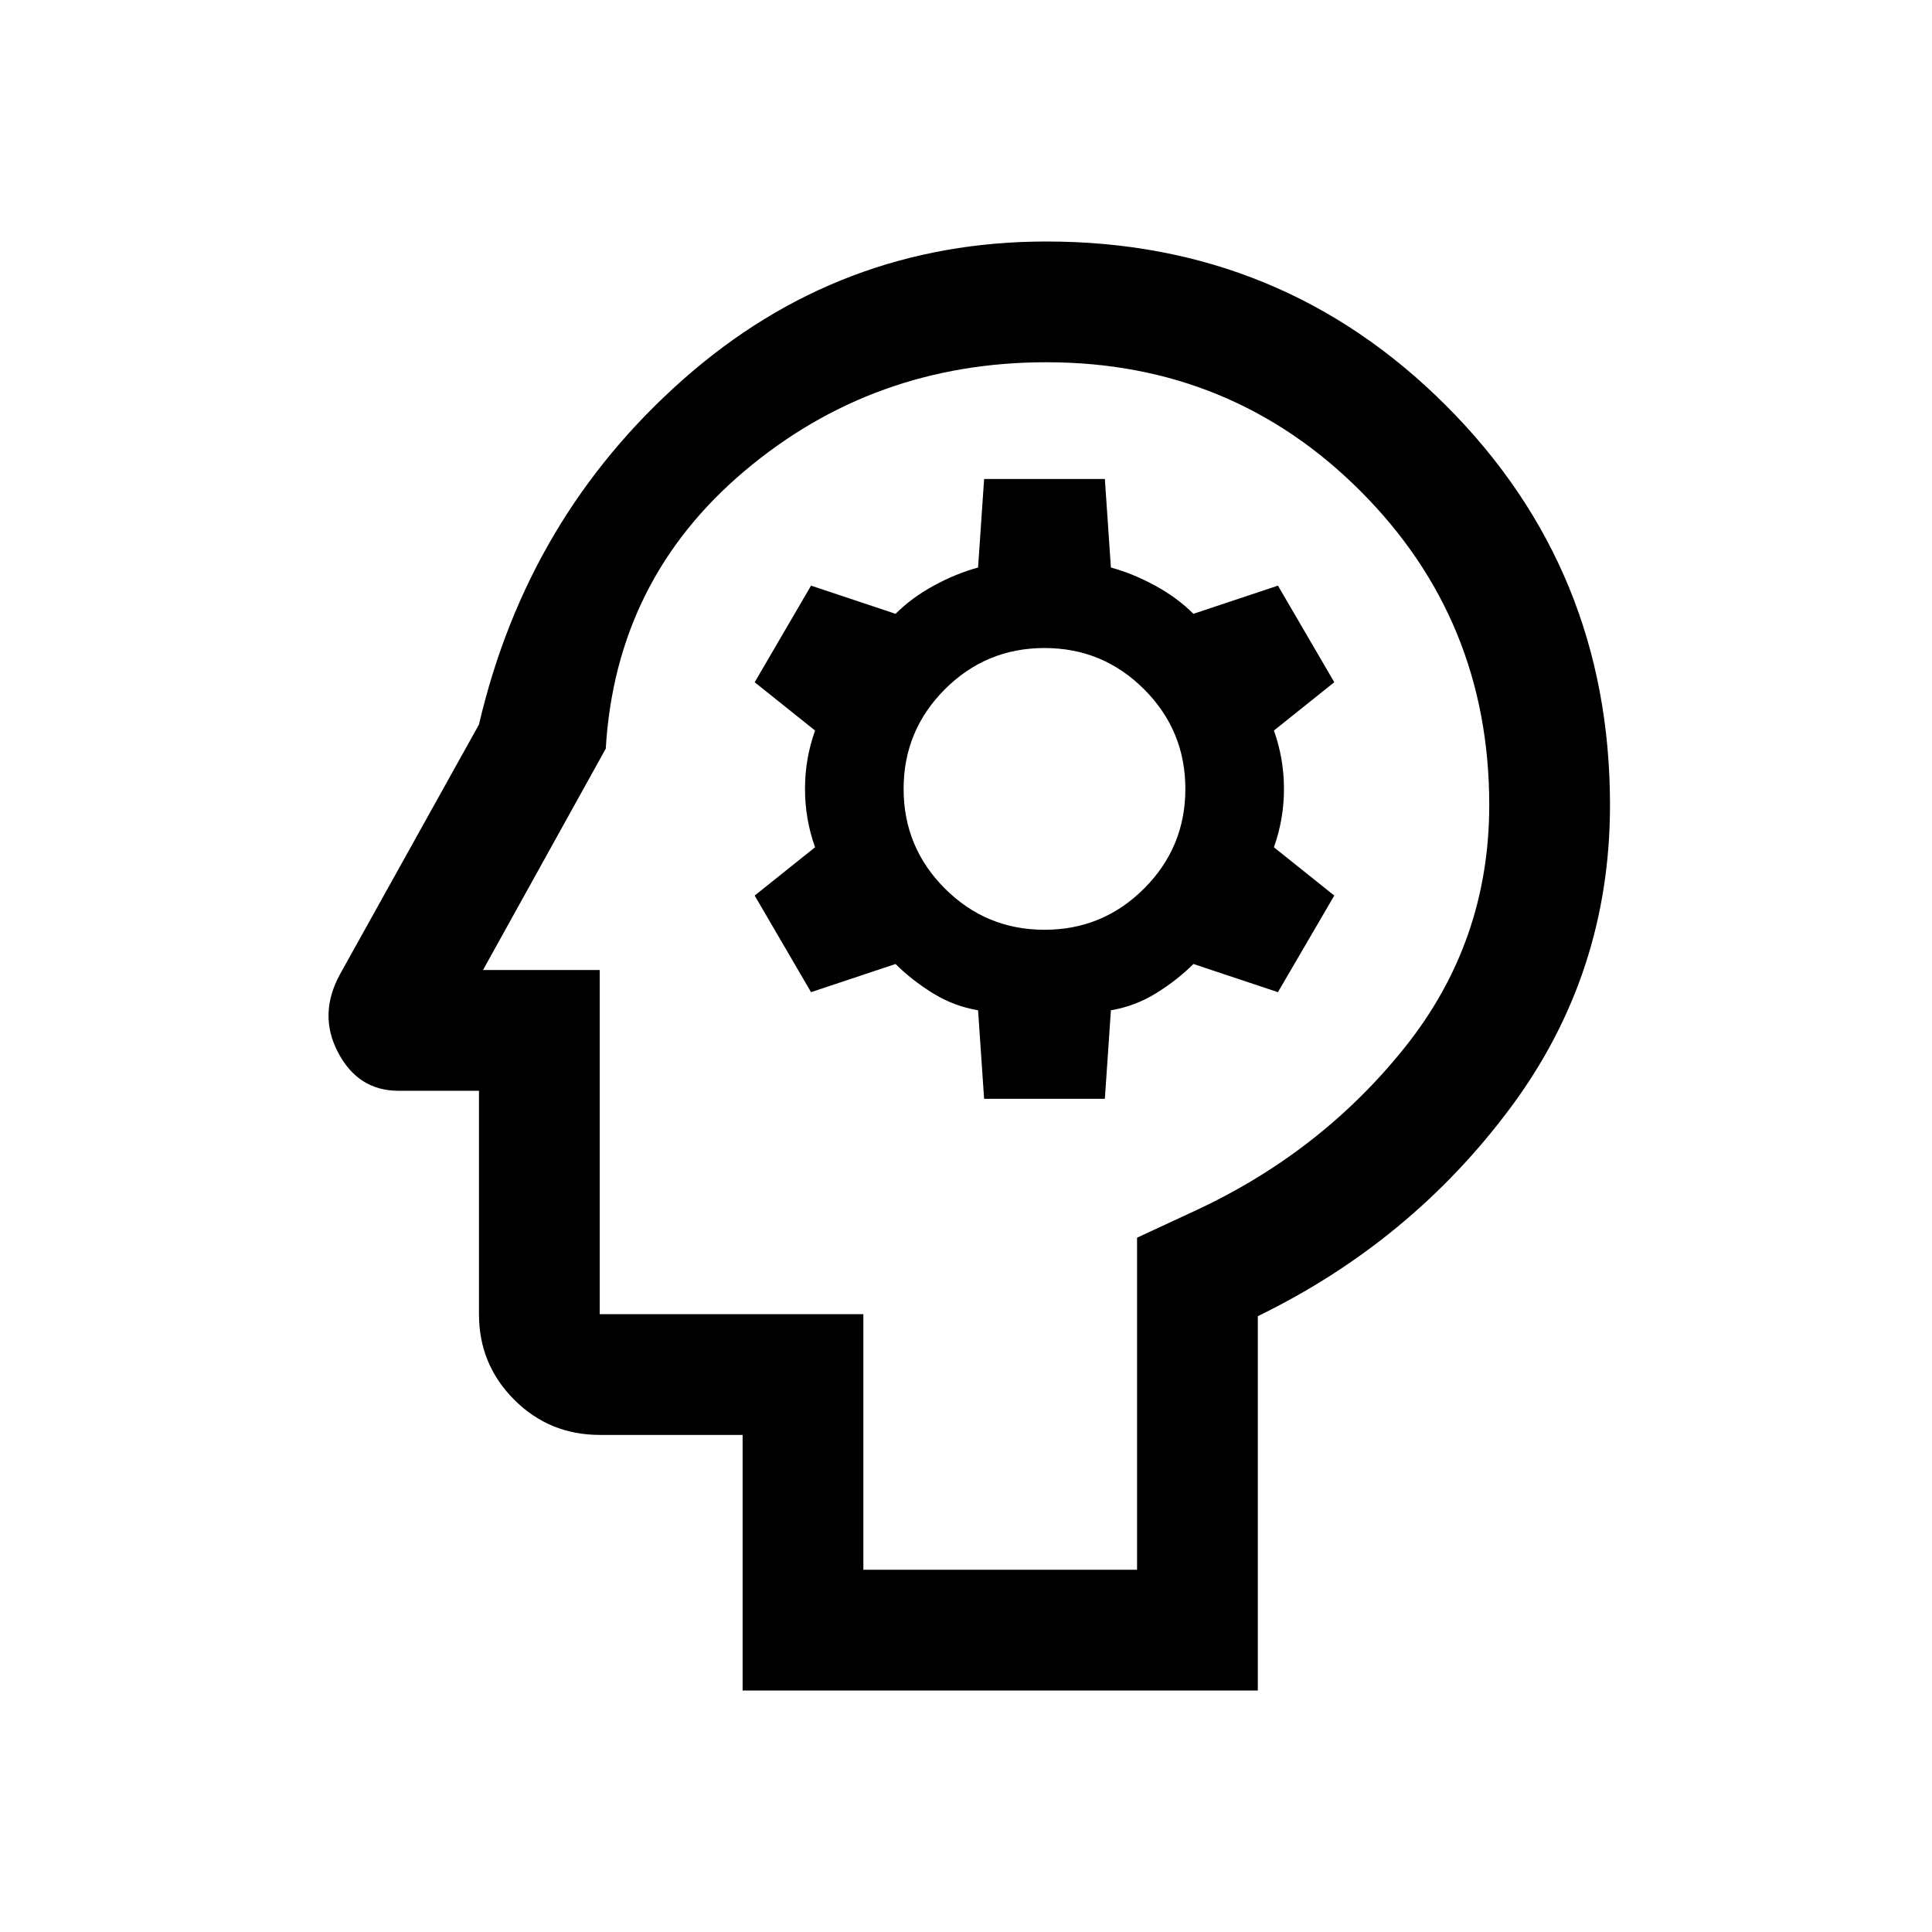
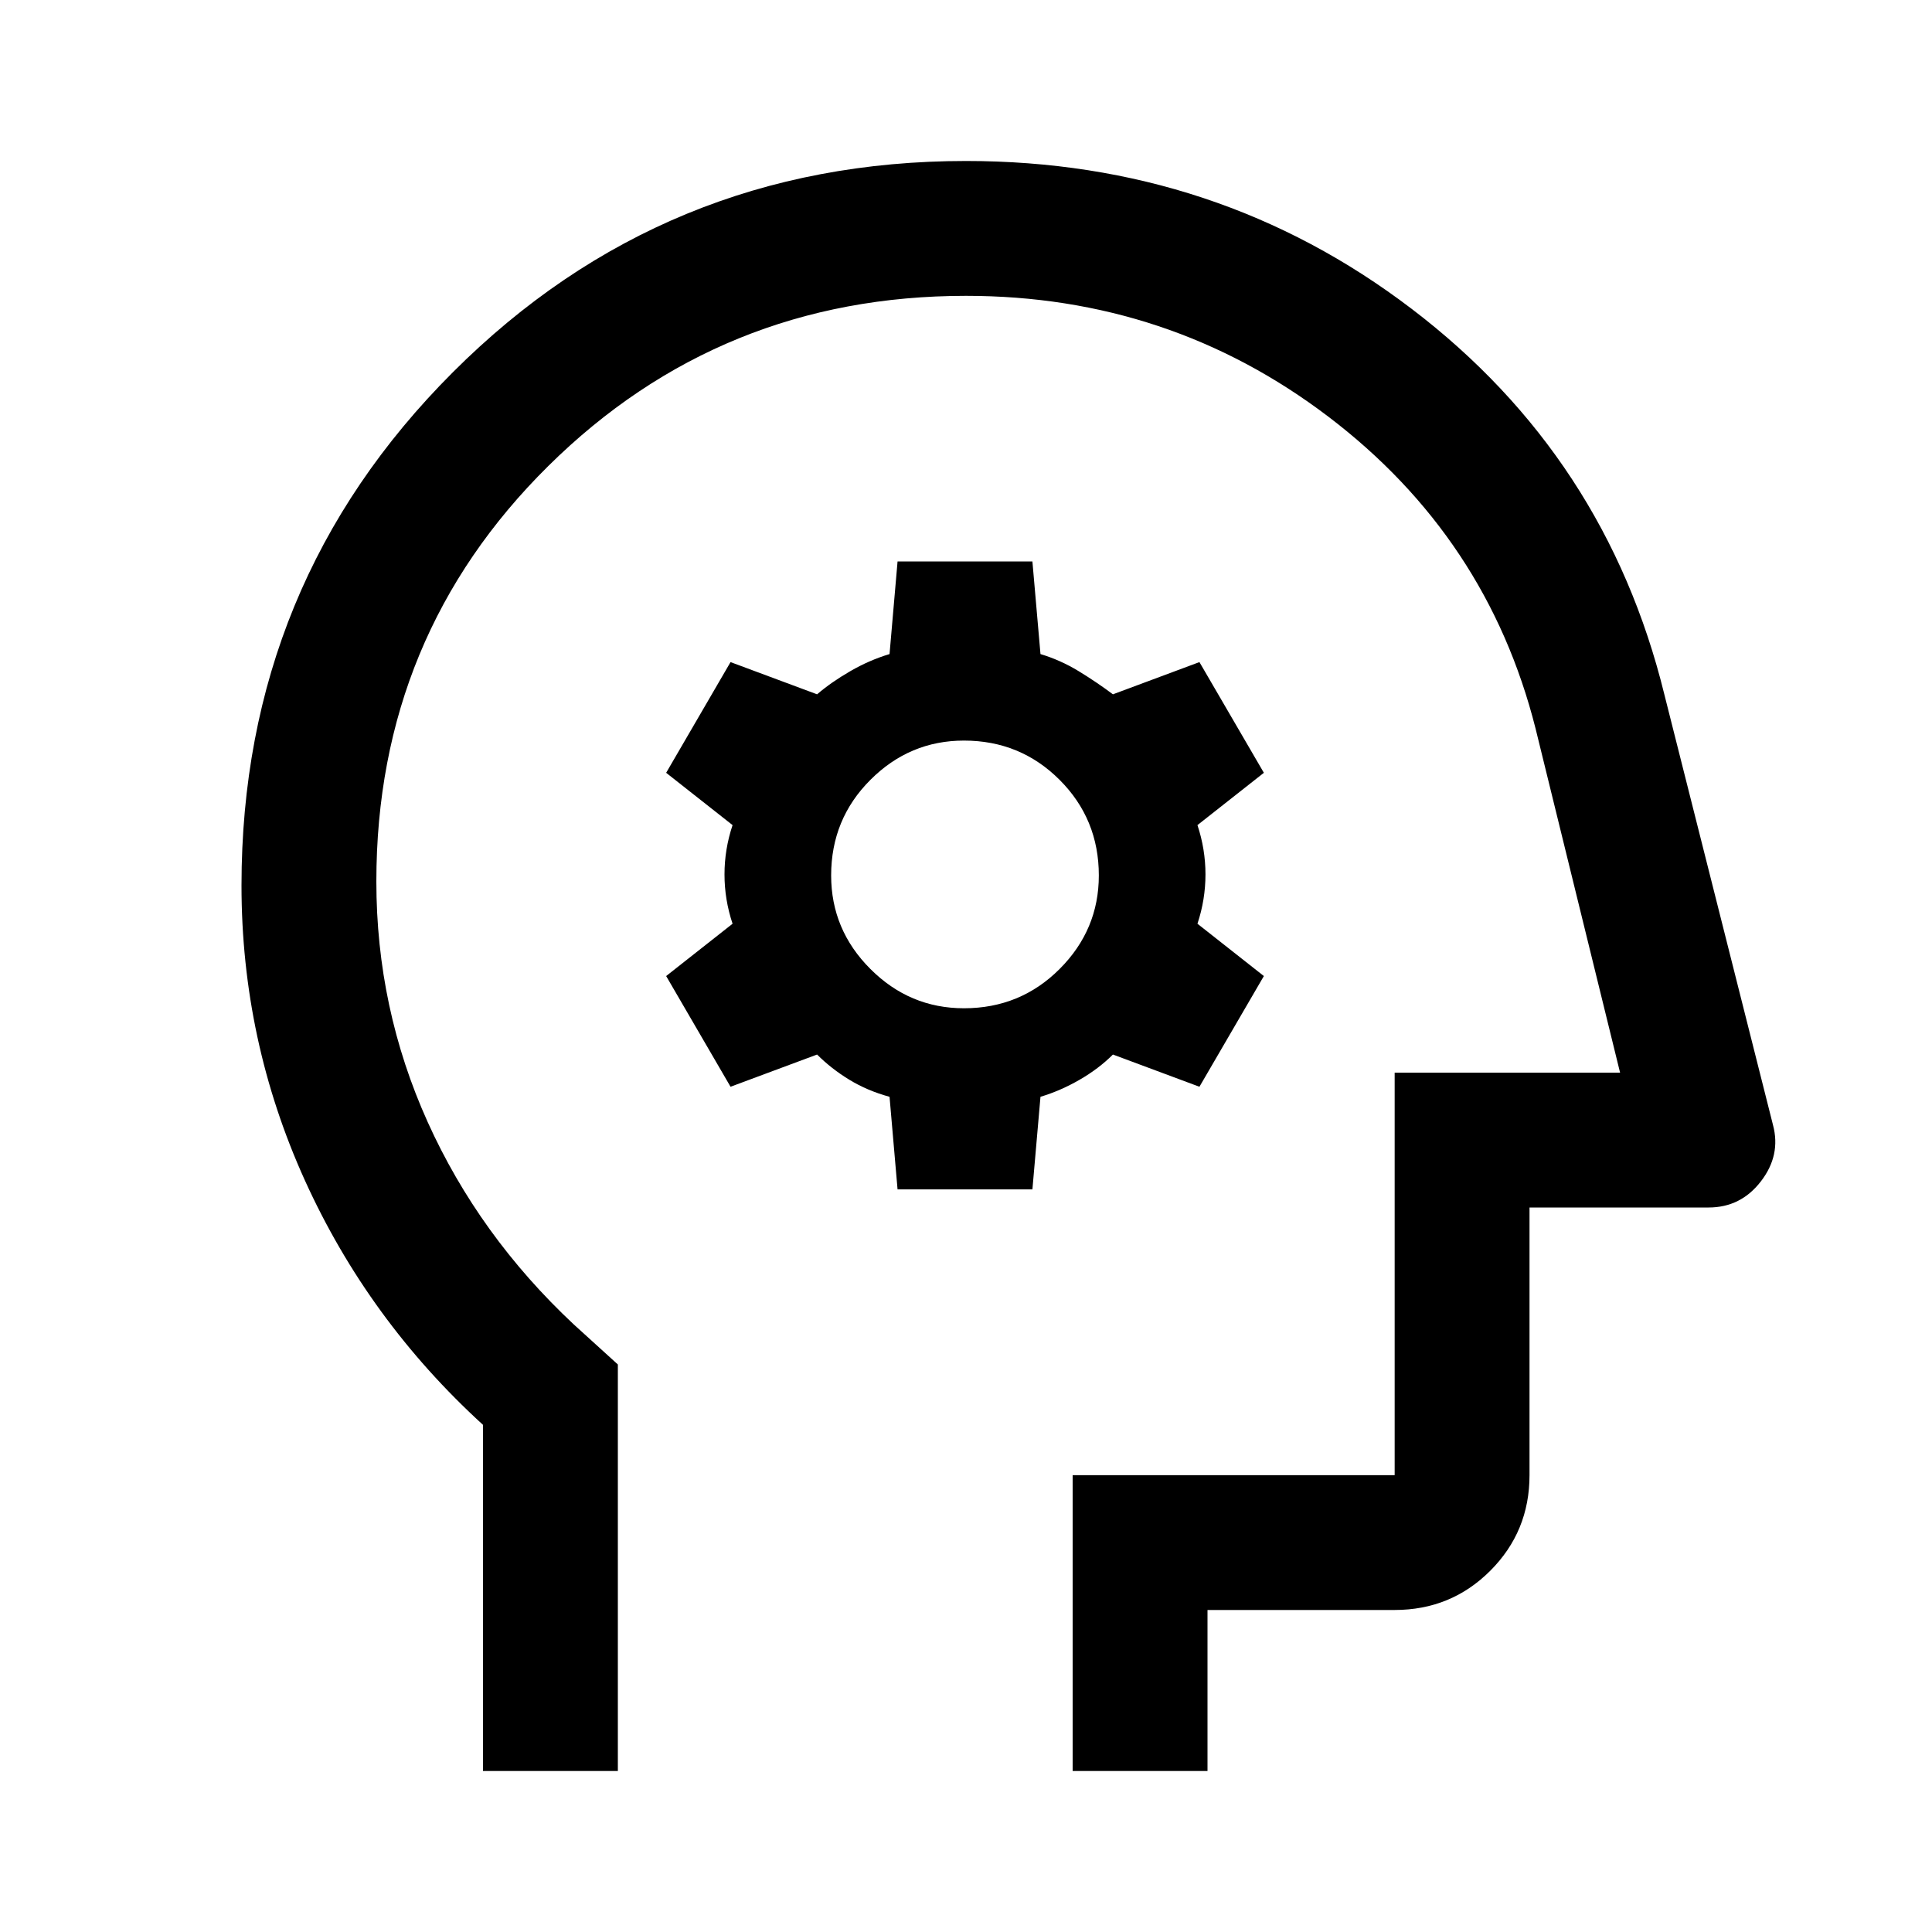
- <svg xmlns="http://www.w3.org/2000/svg" height="48" width="48">
-   <path d="M18.45 42v-6.35H14.9q-1.25 0-2.125-.875T11.9 32.65V27.1h-2q-1 0-1.5-.95t.05-1.95L11.9 18q1.2-5.15 5.075-8.575Q20.85 6 26 6q5.85 0 9.925 4.075Q40 14.15 40 20q0 4.2-2.475 7.525T31.25 32.7V42Zm7.5-22.4Zm-1.5 7.7h3l.15-2.2q.6-.1 1.125-.425.525-.325.925-.725l2.1.7 1.4-2.4-1.5-1.2q.25-.7.25-1.45t-.25-1.45l1.5-1.2-1.4-2.4-2.1.7q-.4-.4-.95-.7-.55-.3-1.1-.45l-.15-2.2h-3l-.15 2.2q-.55.15-1.1.45-.55.3-.95.7l-2.1-.7-1.4 2.4 1.5 1.2q-.25.7-.25 1.45t.25 1.45l-1.5 1.2 1.4 2.4 2.1-.7q.4.4.925.725.525.325 1.125.425Zm1.5-4.2q-1.45 0-2.475-1.025Q22.45 21.05 22.45 19.6q0-1.45 1.025-2.475Q24.5 16.1 25.95 16.1q1.45 0 2.475 1.025Q29.45 18.15 29.45 19.6q0 1.45-1.025 2.475Q27.4 23.1 25.95 23.1ZM21.45 39h6.8v-8.25l1.4-.65q3.15-1.45 5.25-4.075T37 20q0-4.6-3.2-7.8T26 9q-4.3 0-7.5 2.7t-3.45 6.9L12 24.1h2.9v8.55h6.55Z" />
+ <svg xmlns="http://www.w3.org/2000/svg" height="40" width="40">
+   <path d="M10 36.667V29.5q-2.375-2.167-3.688-5.062Q5 21.542 5 18.333q0-6.25 4.375-10.625T20 3.333q5.208 0 9.229 3.063 4.021 3.062 5.229 7.979l2.25 8.917q.167.625-.25 1.166-.416.542-1.083.542h-3.708v5.542q0 1.166-.813 1.979-.812.812-1.979.812H25v3.334h-2.792v-6.125h6.667v-8.334h4.667l-1.75-7.125q-1-3.958-4.292-6.458t-7.5-2.5q-5.083 0-8.646 3.521-3.562 3.521-3.562 8.604 0 2.625 1.062 4.979 1.063 2.354 3.021 4.188l.917.833v8.417Zm10.667-15.292Zm-2.084 3.25h2.792l.167-1.917q.416-.125.812-.354.396-.229.688-.521l1.791.667 1.334-2.292-1.375-1.083q.166-.5.166-1.021 0-.521-.166-1.021L26.167 16l-1.334-2.292-1.791.667q-.334-.25-.709-.479-.375-.229-.791-.354l-.167-1.917h-2.792l-.166 1.917q-.417.125-.813.354-.396.229-.687.479l-1.792-.667L13.792 16l1.375 1.083q-.167.5-.167 1.021 0 .521.167 1.021l-1.375 1.083 1.333 2.292 1.792-.667q.291.292.666.521.375.229.834.354Zm1.375-3.75q-1.125 0-1.937-.813-.813-.812-.813-1.937 0-1.167.813-1.979.812-.813 1.937-.813 1.167 0 1.98.813.812.812.812 1.979 0 1.125-.812 1.937-.813.813-1.98.813Z" />
</svg>
